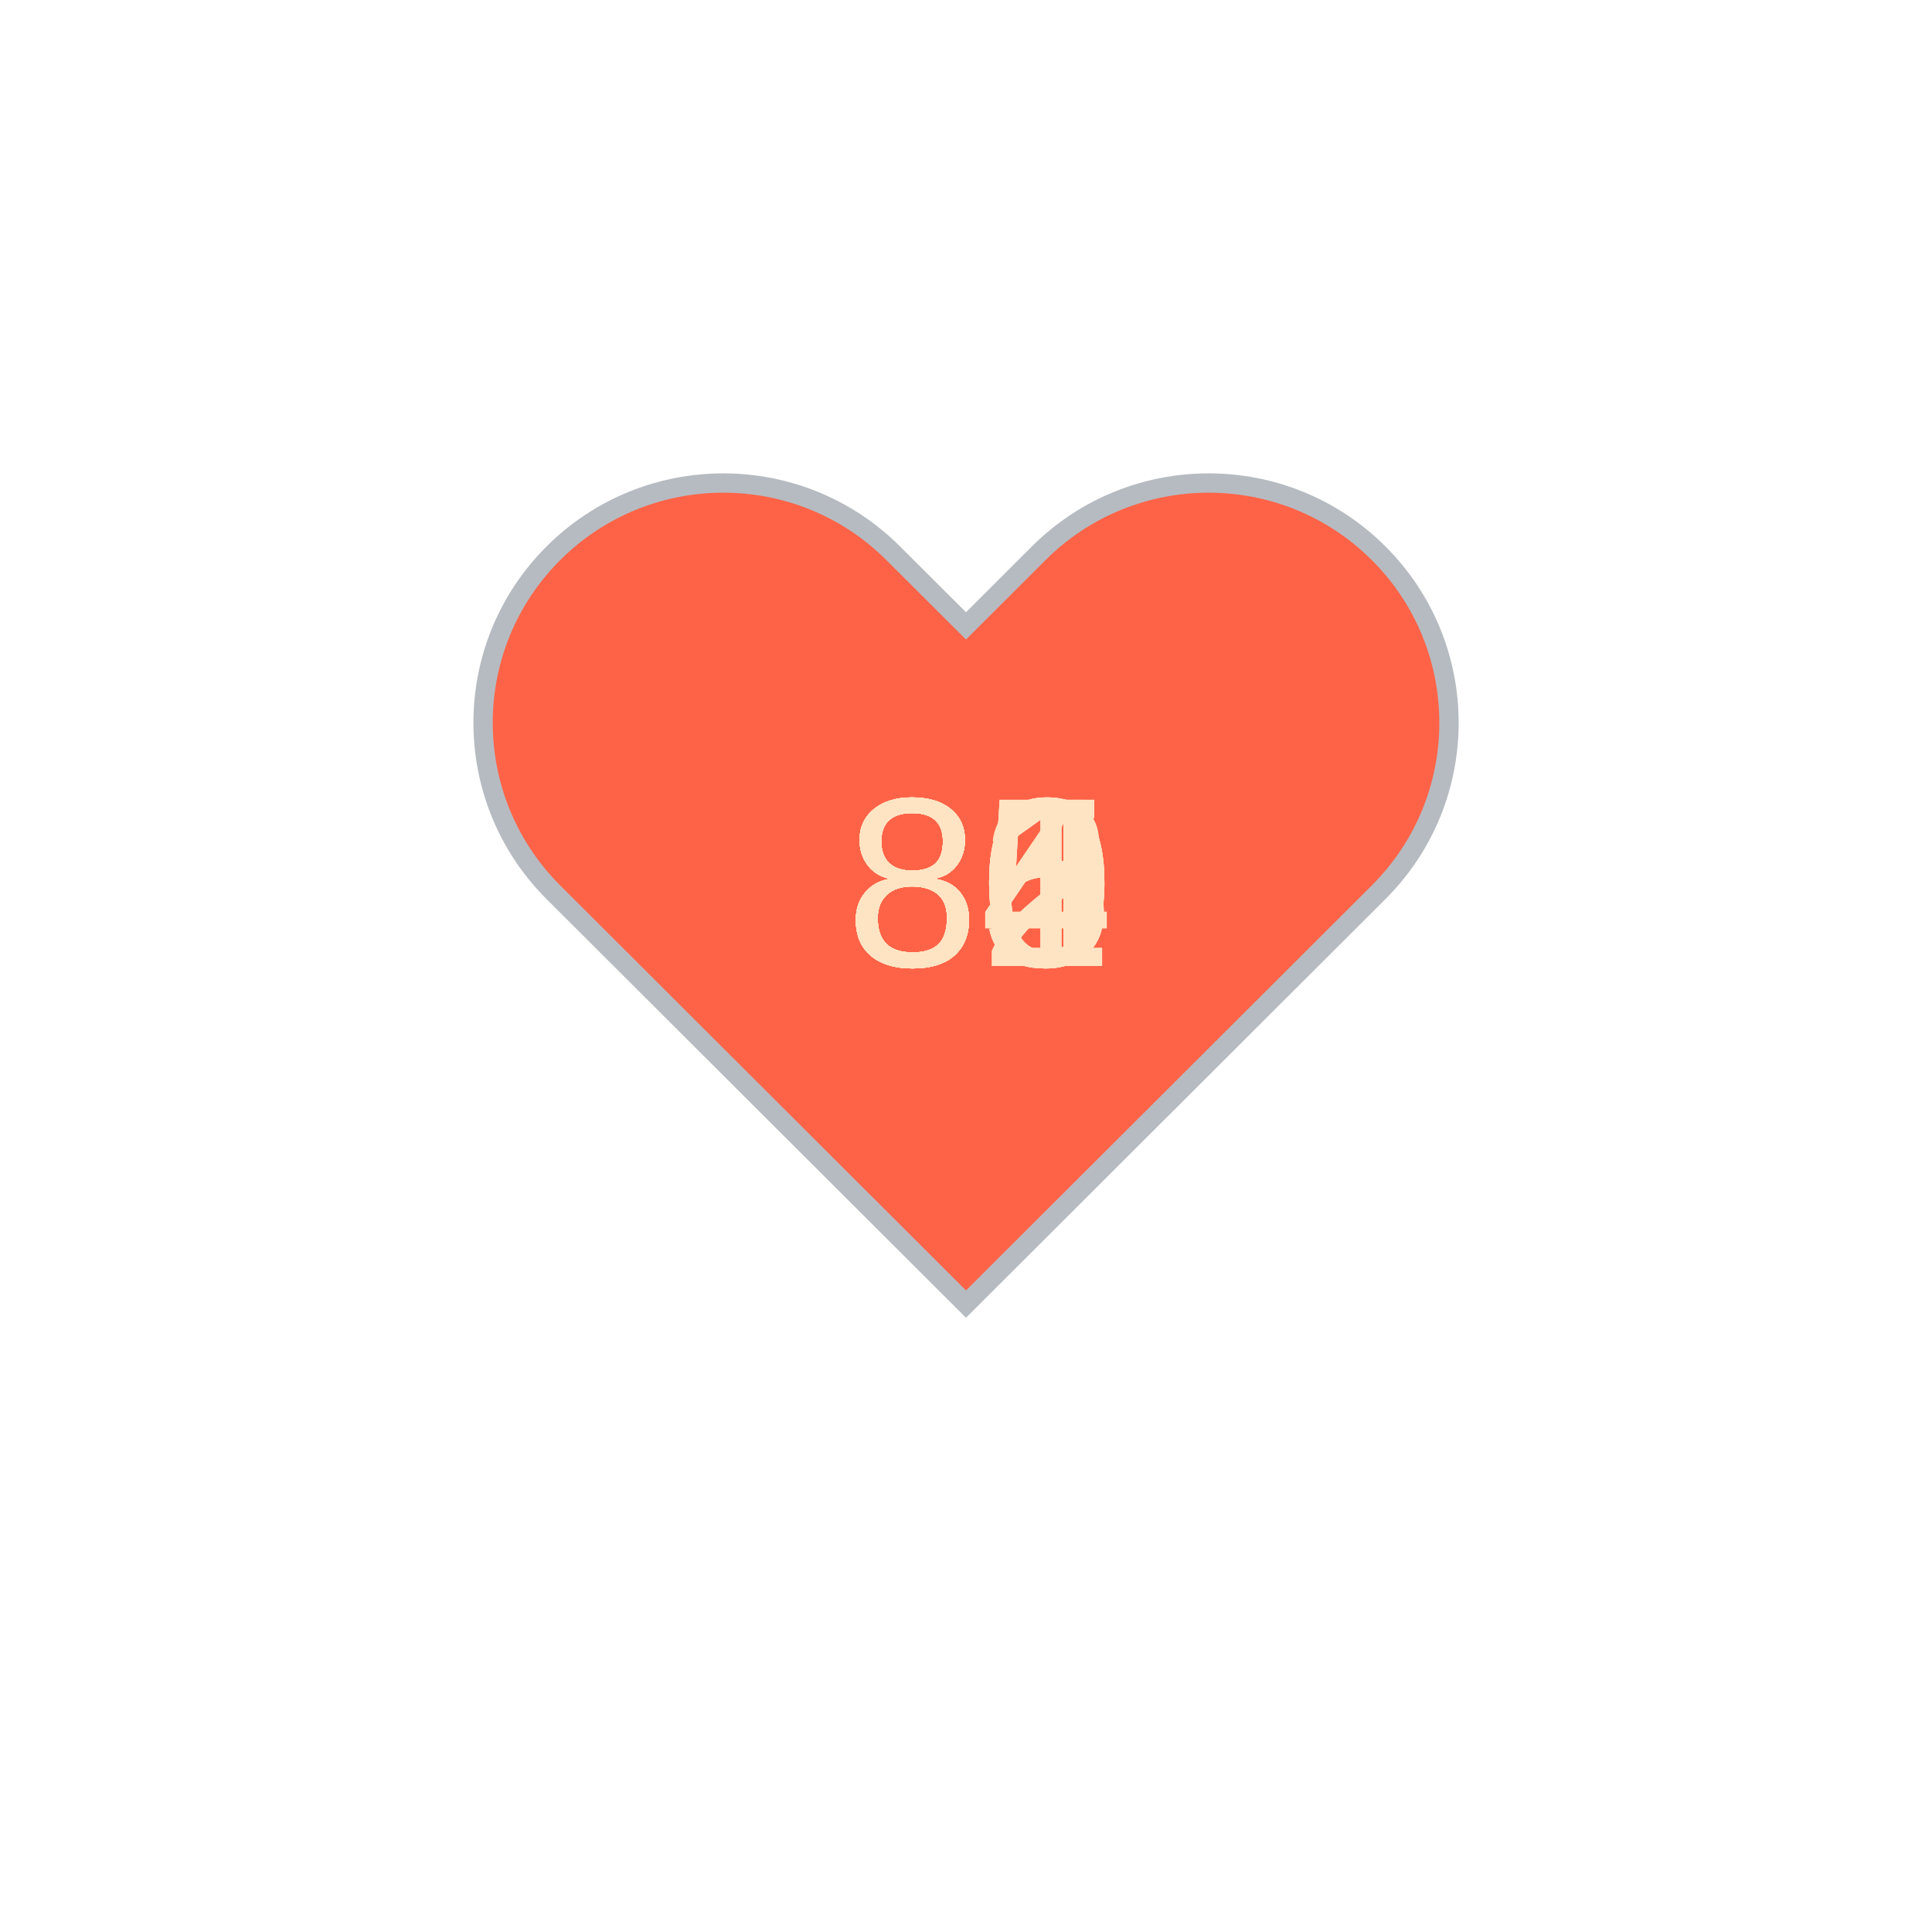
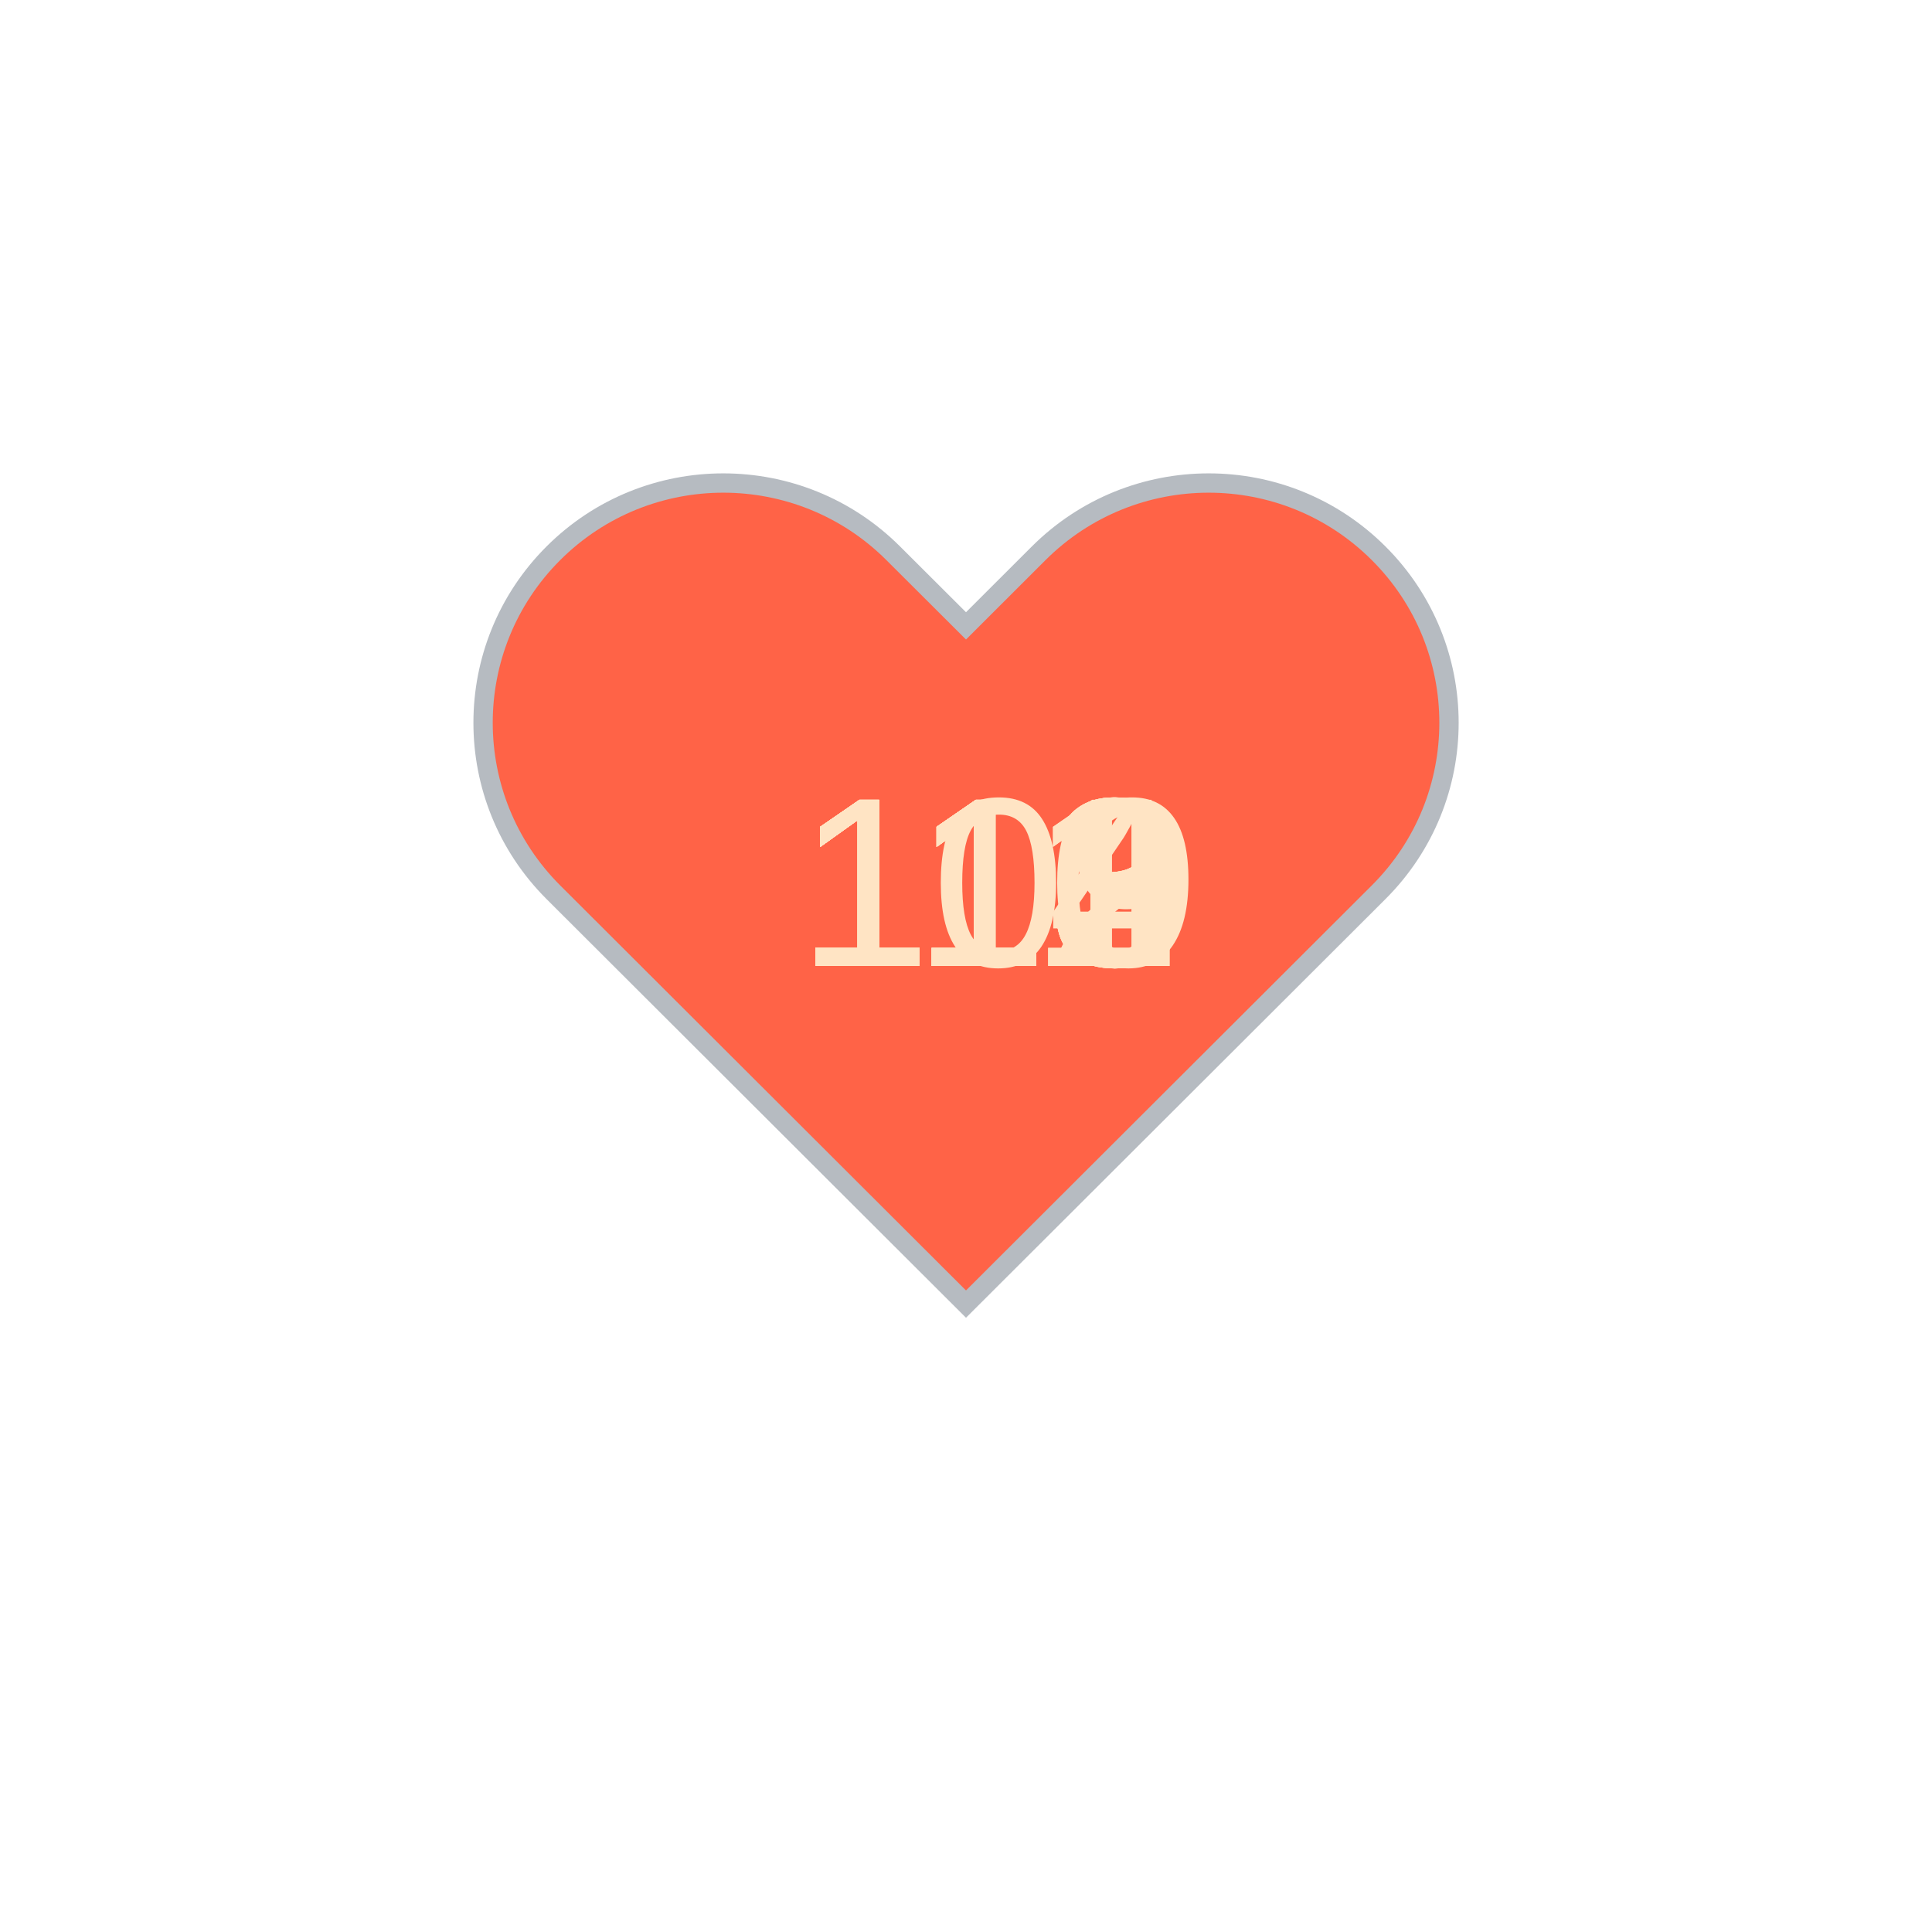
<svg xmlns="http://www.w3.org/2000/svg" baseProfile="full" height="150" version="1.1" viewBox="0,0,200,200" width="150">
  <defs />
  <g transform="translate(100 100)">
    <path d="M92.71,7.27L92.71,7.27c-9.71-9.69-25.46-9.69-35.18,0L50,14.79l-7.54-7.52C32.75-2.42,17-2.42,7.29,7.27v0 c-9.71,9.69-9.71,25.41,0,35.1L50,85l42.71-42.63C102.43,32.68,102.43,16.96,92.71,7.27z" fill="tomato" stroke="#B6BBC1" stroke-width="2" transform="translate(-50 -50)" />
    <animateTransform additive="sum" attributeName="transform" dur="1.2s" repeatCount="indefinite" type="scale" values="1; 1.5; 1.25; 1.5; 1.5; 1;" />
-     <text fill="bisque" style="font-size:25px; font-family:Arial" transform="translate(-12.5 0)">80<animate attributeName="visibility" dur="12.0s" keyTimes="0;0.1;0.2;0.3;0.4;0.5;0.6;0.7;0.8;0.9;1.0" repeatCount="indefinite" values="visible;hidden;hidden;hidden;hidden;hidden;hidden;hidden;hidden;hidden;hidden" />
+     <text fill="bisque" style="font-size:25px; font-family:Arial" transform="translate(-17.5 0)">112<animate attributeName="visibility" dur="12.0s" keyTimes="0;0.1;0.2;0.3;0.4;0.5;0.6;0.7;0.8;0.9;1.0" repeatCount="indefinite" values="visible;hidden;hidden;hidden;hidden;hidden;hidden;hidden;hidden;hidden;hidden" />
    </text>
-     <text fill="bisque" style="font-size:25px; font-family:Arial" transform="translate(-12.5 0)">80<animate attributeName="visibility" dur="12.0s" keyTimes="0;0.1;0.2;0.3;0.4;0.5;0.6;0.7;0.8;0.9;1.0" repeatCount="indefinite" values="hidden;visible;hidden;hidden;hidden;hidden;hidden;hidden;hidden;hidden;hidden" />
+     <text fill="bisque" style="font-size:25px; font-family:Arial" transform="translate(-17.5 0)">110<animate attributeName="visibility" dur="12.0s" keyTimes="0;0.1;0.2;0.3;0.4;0.5;0.6;0.7;0.8;0.9;1.0" repeatCount="indefinite" values="hidden;visible;hidden;hidden;hidden;hidden;hidden;hidden;hidden;hidden;hidden" />
    </text>
-     <text fill="bisque" style="font-size:25px; font-family:Arial" transform="translate(-12.5 0)">80<animate attributeName="visibility" dur="12.0s" keyTimes="0;0.1;0.2;0.3;0.4;0.5;0.6;0.7;0.8;0.9;1.0" repeatCount="indefinite" values="hidden;hidden;visible;hidden;hidden;hidden;hidden;hidden;hidden;hidden;hidden" />
+     <text fill="bisque" style="font-size:25px; font-family:Arial" transform="translate(-17.5 0)">109<animate attributeName="visibility" dur="12.0s" keyTimes="0;0.1;0.2;0.3;0.4;0.5;0.6;0.7;0.8;0.9;1.0" repeatCount="indefinite" values="hidden;hidden;visible;hidden;hidden;hidden;hidden;hidden;hidden;hidden;hidden" />
    </text>
-     <text fill="bisque" style="font-size:25px; font-family:Arial" transform="translate(-12.5 0)">81<animate attributeName="visibility" dur="12.0s" keyTimes="0;0.1;0.2;0.3;0.4;0.5;0.6;0.7;0.8;0.9;1.0" repeatCount="indefinite" values="hidden;hidden;hidden;visible;hidden;hidden;hidden;hidden;hidden;hidden;hidden" />
+     <text fill="bisque" style="font-size:25px; font-family:Arial" transform="translate(-17.5 0)">111<animate attributeName="visibility" dur="12.0s" keyTimes="0;0.1;0.2;0.3;0.4;0.5;0.6;0.7;0.8;0.9;1.0" repeatCount="indefinite" values="hidden;hidden;hidden;visible;hidden;hidden;hidden;hidden;hidden;hidden;hidden" />
    </text>
-     <text fill="bisque" style="font-size:25px; font-family:Arial" transform="translate(-12.5 0)">80<animate attributeName="visibility" dur="12.0s" keyTimes="0;0.1;0.2;0.3;0.4;0.5;0.6;0.7;0.8;0.9;1.0" repeatCount="indefinite" values="hidden;hidden;hidden;hidden;visible;hidden;hidden;hidden;hidden;hidden;hidden" />
+     <text fill="bisque" style="font-size:25px; font-family:Arial" transform="translate(-17.5 0)">111<animate attributeName="visibility" dur="12.0s" keyTimes="0;0.1;0.2;0.3;0.4;0.5;0.6;0.7;0.8;0.9;1.0" repeatCount="indefinite" values="hidden;hidden;hidden;hidden;visible;hidden;hidden;hidden;hidden;hidden;hidden" />
    </text>
-     <text fill="bisque" style="font-size:25px; font-family:Arial" transform="translate(-12.5 0)">82<animate attributeName="visibility" dur="12.0s" keyTimes="0;0.1;0.2;0.3;0.4;0.5;0.6;0.7;0.8;0.9;1.0" repeatCount="indefinite" values="hidden;hidden;hidden;hidden;hidden;visible;hidden;hidden;hidden;hidden;hidden" />
+     <text fill="bisque" style="font-size:25px; font-family:Arial" transform="translate(-17.5 0)">114<animate attributeName="visibility" dur="12.0s" keyTimes="0;0.1;0.2;0.3;0.4;0.5;0.6;0.7;0.8;0.9;1.0" repeatCount="indefinite" values="hidden;hidden;hidden;hidden;hidden;visible;hidden;hidden;hidden;hidden;hidden" />
    </text>
-     <text fill="bisque" style="font-size:25px; font-family:Arial" transform="translate(-12.5 0)">85<animate attributeName="visibility" dur="12.0s" keyTimes="0;0.1;0.2;0.3;0.4;0.5;0.6;0.7;0.8;0.9;1.0" repeatCount="indefinite" values="hidden;hidden;hidden;hidden;hidden;hidden;visible;hidden;hidden;hidden;hidden" />
+     <text fill="bisque" style="font-size:25px; font-family:Arial" transform="translate(-17.5 0)">113<animate attributeName="visibility" dur="12.0s" keyTimes="0;0.1;0.2;0.3;0.4;0.5;0.6;0.7;0.8;0.9;1.0" repeatCount="indefinite" values="hidden;hidden;hidden;hidden;hidden;hidden;visible;hidden;hidden;hidden;hidden" />
    </text>
-     <text fill="bisque" style="font-size:25px; font-family:Arial" transform="translate(-12.5 0)">84<animate attributeName="visibility" dur="12.0s" keyTimes="0;0.1;0.2;0.3;0.4;0.5;0.6;0.7;0.8;0.9;1.0" repeatCount="indefinite" values="hidden;hidden;hidden;hidden;hidden;hidden;hidden;visible;hidden;hidden;hidden" />
+     <text fill="bisque" style="font-size:25px; font-family:Arial" transform="translate(-17.5 0)">113<animate attributeName="visibility" dur="12.0s" keyTimes="0;0.1;0.2;0.3;0.4;0.5;0.6;0.7;0.8;0.9;1.0" repeatCount="indefinite" values="hidden;hidden;hidden;hidden;hidden;hidden;hidden;visible;hidden;hidden;hidden" />
    </text>
-     <text fill="bisque" style="font-size:25px; font-family:Arial" transform="translate(-12.5 0)">85<animate attributeName="visibility" dur="12.0s" keyTimes="0;0.1;0.2;0.3;0.4;0.5;0.6;0.7;0.8;0.9;1.0" repeatCount="indefinite" values="hidden;hidden;hidden;hidden;hidden;hidden;hidden;hidden;visible;hidden;hidden" />
+     <text fill="bisque" style="font-size:25px; font-family:Arial" transform="translate(-17.5 0)">113<animate attributeName="visibility" dur="12.0s" keyTimes="0;0.1;0.2;0.3;0.4;0.5;0.6;0.7;0.8;0.9;1.0" repeatCount="indefinite" values="hidden;hidden;hidden;hidden;hidden;hidden;hidden;hidden;visible;hidden;hidden" />
    </text>
-     <text fill="bisque" style="font-size:25px; font-family:Arial" transform="translate(-12.5 0)">85<animate attributeName="visibility" dur="12.0s" keyTimes="0;0.1;0.2;0.3;0.4;0.5;0.6;0.7;0.8;0.9;1.0" repeatCount="indefinite" values="hidden;hidden;hidden;hidden;hidden;hidden;hidden;hidden;hidden;visible;hidden" />
+     <text fill="bisque" style="font-size:25px; font-family:Arial" transform="translate(-17.5 0)">113<animate attributeName="visibility" dur="12.0s" keyTimes="0;0.1;0.2;0.3;0.4;0.5;0.6;0.7;0.8;0.9;1.0" repeatCount="indefinite" values="hidden;hidden;hidden;hidden;hidden;hidden;hidden;hidden;hidden;visible;hidden" />
    </text>
  </g>
</svg>
